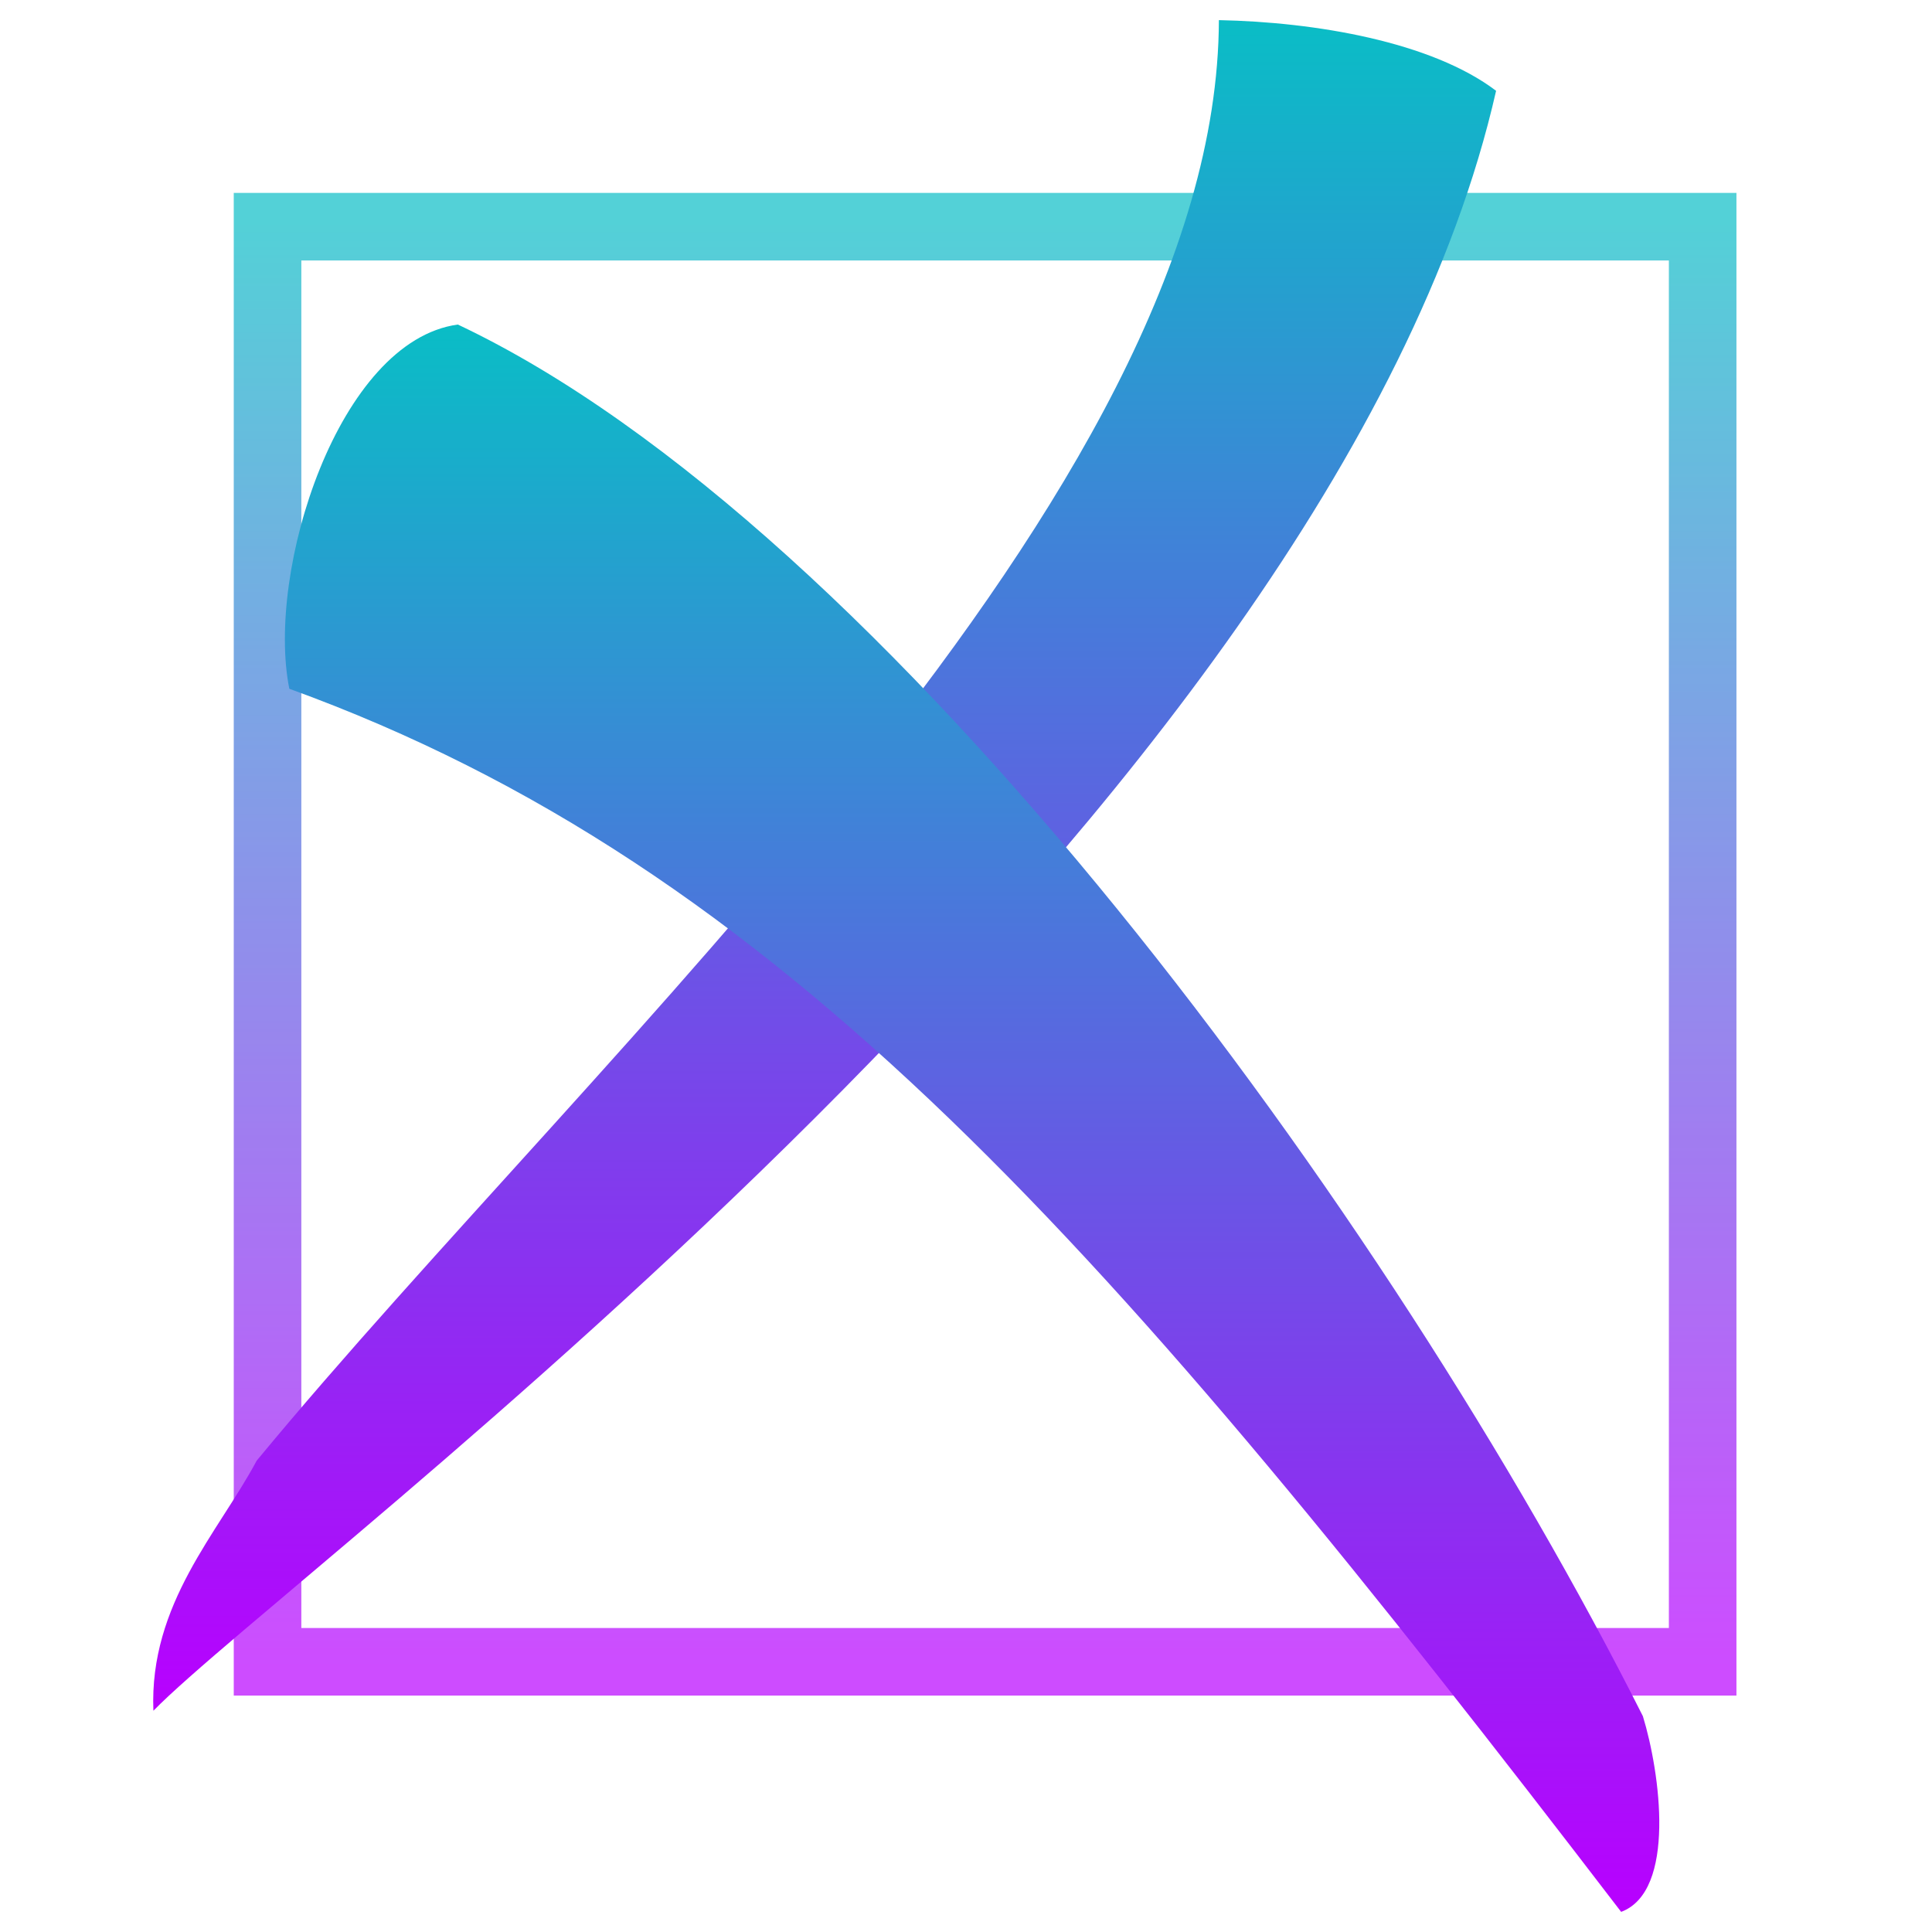
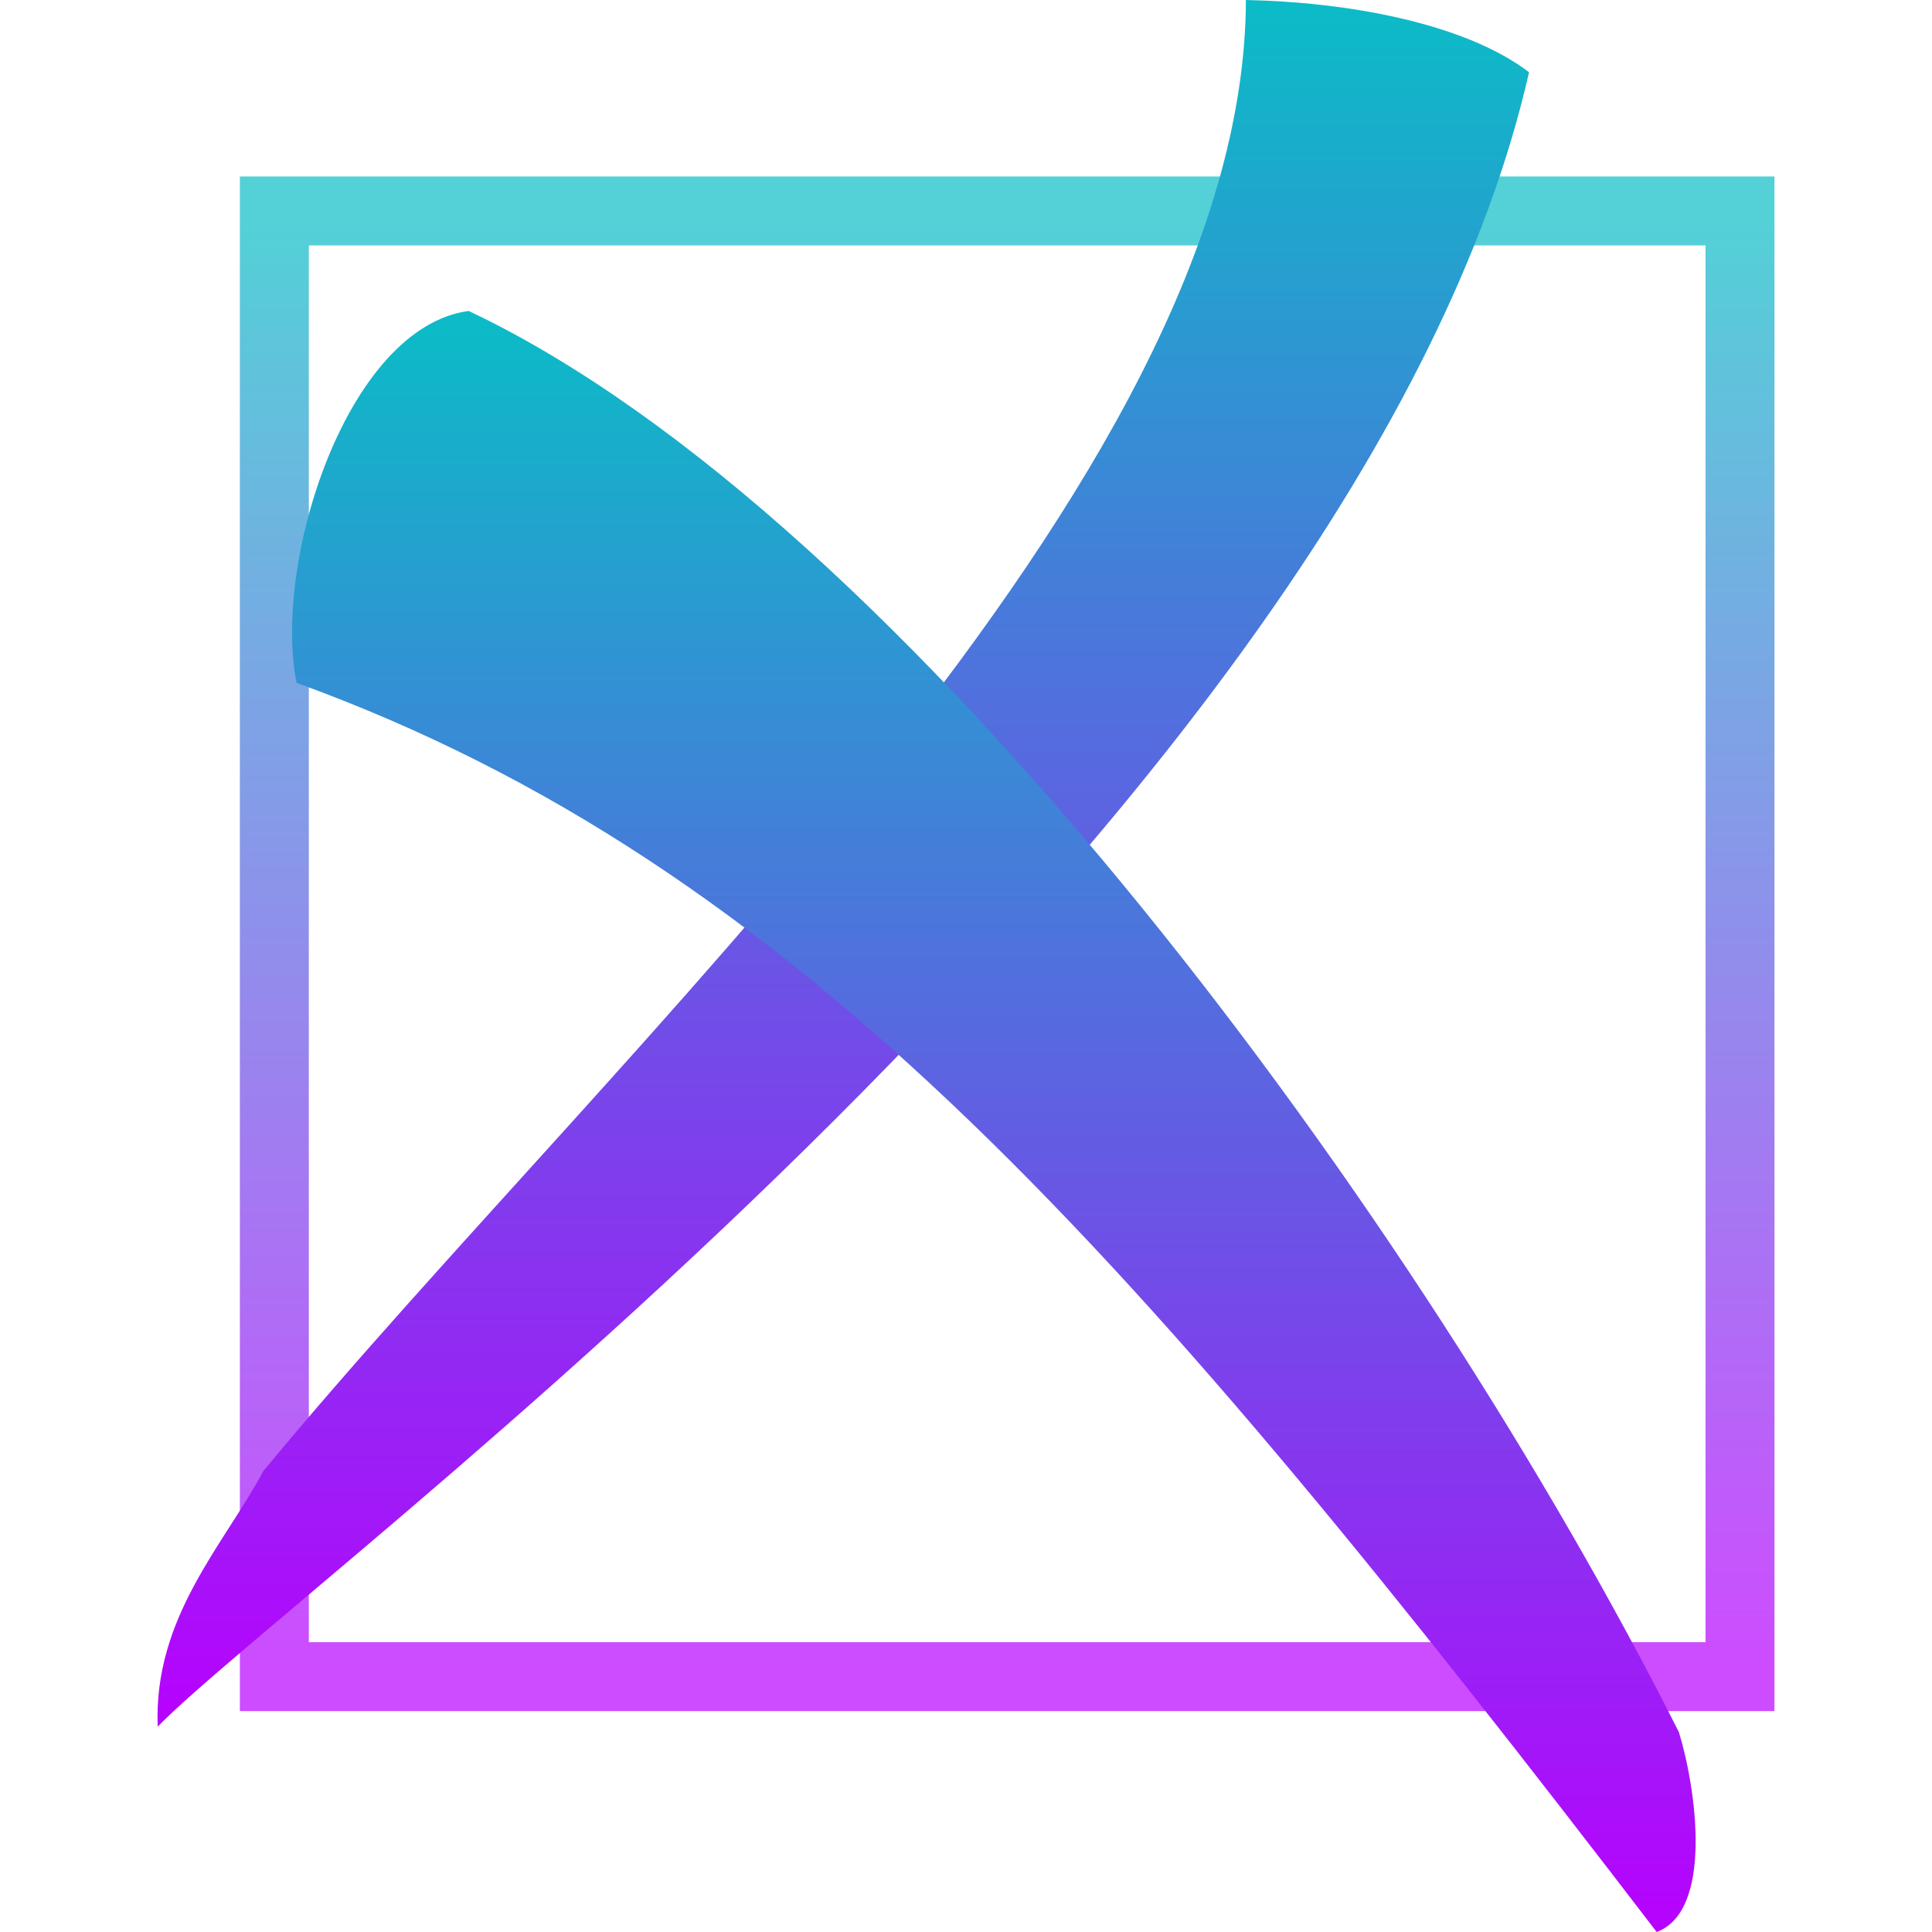
- <svg xmlns="http://www.w3.org/2000/svg" width="48" height="48" id="svg2" version="1.0">
+ <svg xmlns="http://www.w3.org/2000/svg" width="16" height="16" id="svg2" version="1.0">
  <defs>
    <style id="current-color-scheme" type="text/css">
   .ColorScheme-Text { color: #0abdc6; } .ColorScheme-Highlight { color:#5294e2; }
  </style>
    <linearGradient id="arrongin" x1="0%" x2="0%" y1="0%" y2="100%">
      <stop offset="0%" style="stop-color:#dd9b44; stop-opacity:1" />
      <stop offset="100%" style="stop-color:#ad6c16; stop-opacity:1" />
    </linearGradient>
    <linearGradient id="aurora" x1="0%" x2="0%" y1="0%" y2="100%">
      <stop offset="0%" style="stop-color:#09D4DF; stop-opacity:1" />
      <stop offset="100%" style="stop-color:#9269F4; stop-opacity:1" />
    </linearGradient>
    <linearGradient id="cyberneon" x1="0%" x2="0%" y1="0%" y2="100%">
      <stop offset="0" style="stop-color:#0abdc6; stop-opacity:1" />
      <stop offset="1" style="stop-color:#ea00d9; stop-opacity:1" />
    </linearGradient>
    <linearGradient id="fitdance" x1="0%" x2="0%" y1="0%" y2="100%">
      <stop offset="0%" style="stop-color:#1AD6AB; stop-opacity:1" />
      <stop offset="100%" style="stop-color:#329DB6; stop-opacity:1" />
    </linearGradient>
    <linearGradient id="oomox" x1="0%" x2="0%" y1="0%" y2="100%">
      <stop offset="0%" style="stop-color:#0abdc6; stop-opacity:1" />
      <stop offset="100%" style="stop-color:#b800ff; stop-opacity:1" />
    </linearGradient>
    <linearGradient id="rainblue" x1="0%" x2="0%" y1="0%" y2="100%">
      <stop offset="0%" style="stop-color:#00F260; stop-opacity:1" />
      <stop offset="100%" style="stop-color:#0575E6; stop-opacity:1" />
    </linearGradient>
    <linearGradient id="sunrise" x1="0%" x2="0%" y1="0%" y2="100%">
      <stop offset="0%" style="stop-color: #FF8501; stop-opacity:1" />
      <stop offset="100%" style="stop-color: #FFCB01; stop-opacity:1" />
    </linearGradient>
    <linearGradient id="telinkrin" x1="0%" x2="0%" y1="0%" y2="100%">
      <stop offset="0%" style="stop-color: #b2ced6; stop-opacity:1" />
      <stop offset="100%" style="stop-color: #6da5b7; stop-opacity:1" />
    </linearGradient>
    <linearGradient id="60spsycho" x1="0%" x2="0%" y1="0%" y2="100%">
      <stop offset="0%" style="stop-color: #df5940; stop-opacity:1" />
      <stop offset="25%" style="stop-color: #d8d15f; stop-opacity:1" />
      <stop offset="50%" style="stop-color: #e9882a; stop-opacity:1" />
      <stop offset="100%" style="stop-color: #279362; stop-opacity:1" />
    </linearGradient>
    <linearGradient id="90ssummer" x1="0%" x2="0%" y1="0%" y2="100%">
      <stop offset="0%" style="stop-color: #f618c7; stop-opacity:1" />
      <stop offset="20%" style="stop-color: #94ffab; stop-opacity:1" />
      <stop offset="50%" style="stop-color: #fbfd54; stop-opacity:1" />
      <stop offset="100%" style="stop-color: #0f83ae; stop-opacity:1" />
    </linearGradient>
  </defs>
-   <rect style="fill:none;fill-opacity:1;stroke:url(#oomox);stroke-width:1.679;stroke-linejoin:miter;stroke-miterlimit:4;stroke-dasharray:none;stroke-opacity:1;font-variation-settings:normal;opacity:0.7;vector-effect:none;stroke-linecap:butt;stroke-dashoffset:0;-inkscape-stroke:none;stop-color:#000000;stop-opacity:1" id="rect233" class="ColorScheme-Text" width="35.655" height="35.655" x="6.647" y="5.632" />
-   <path style="display:inline;fill:url(#oomox);fill-opacity:1;fill-rule:evenodd;stroke:none;stroke-width:1.679;stroke-linecap:butt;stroke-linejoin:miter;stroke-opacity:1;font-variation-settings:normal;opacity:1;vector-effect:none;stroke-miterlimit:4;stroke-dasharray:none;stroke-dashoffset:0;-inkscape-stroke:none;stop-color:#000000;stop-opacity:1" d="M 30.283,0.5 C 30.247,12.281 14.888,25.98 6.377,36.29 5.428,38.069 3.704,39.842 3.811,42.503 7.253,38.976 33.109,20.14 37.17,2.256 35.565,1.038 32.679,0.547 30.283,0.5 Z" id="path234" class="ColorScheme-Text" />
-   <path style="display:inline;fill:url(#oomox);fill-opacity:1;fill-rule:evenodd;stroke:none;stroke-width:1.679;stroke-linecap:butt;stroke-linejoin:miter;stroke-opacity:1;font-variation-settings:normal;opacity:1;stroke-miterlimit:4;stroke-dasharray:none;stroke-dashoffset:0;stop-color:#000000;stop-opacity:1" d="M 11.375,8.063 C 8.411,8.469 6.601,14.179 7.188,17.112 19.419,21.55 27.657,31.027 40.277,47.5 41.651,46.985 41.247,44.041 40.817,42.638 34.529,30.152 22.036,13.104 11.375,8.063 Z" id="path235" class="ColorScheme-Text" />
+   <rect style="font-variation-settings:normal;opacity:0.7;vector-effect:none;fill:none;fill-opacity:1;stroke:url(#oomox);stroke-width:0.571;stroke-linecap:butt;stroke-linejoin:miter;stroke-miterlimit:4;stroke-dasharray:none;stroke-dashoffset:0;stroke-opacity:1;-inkscape-stroke:none;stop-color:#000000;stop-opacity:1" id="rect233" class="ColorScheme-Text" width="12.138" height="12.138" x="2.272" y="1.747" />
+   <path style="font-variation-settings:normal;display:inline;opacity:1;vector-effect:none;fill:url(#oomox);fill-opacity:1;fill-rule:evenodd;stroke:none;stroke-width:0.571;stroke-linecap:butt;stroke-linejoin:miter;stroke-miterlimit:4;stroke-dasharray:none;stroke-dashoffset:0;stroke-opacity:1;-inkscape-stroke:none;stop-color:#000000;stop-opacity:1" d="M 10.318,0 C 10.306,4.011 5.077,8.674 2.18,12.184 1.857,12.79 1.27,13.393 1.306,14.299 2.478,13.098 11.28,6.686 12.663,0.598 12.116,0.183 11.133,0.016 10.318,0 Z" id="path234" class="ColorScheme-Text" />
+   <path style="font-variation-settings:normal;display:inline;opacity:1;fill:url(#oomox);fill-opacity:1;fill-rule:evenodd;stroke:none;stroke-width:0.572;stroke-linecap:butt;stroke-linejoin:miter;stroke-miterlimit:4;stroke-dasharray:none;stroke-dashoffset:0;stroke-opacity:1;stop-color:#000000;stop-opacity:1" d="M 3.881,2.575 C 2.872,2.713 2.256,4.657 2.456,5.655 6.619,7.166 9.424,10.392 13.72,16 14.188,15.825 14.05,14.823 13.904,14.345 11.763,10.094 7.51,4.291 3.881,2.575 Z" id="path235" class="ColorScheme-Text" />
</svg>
